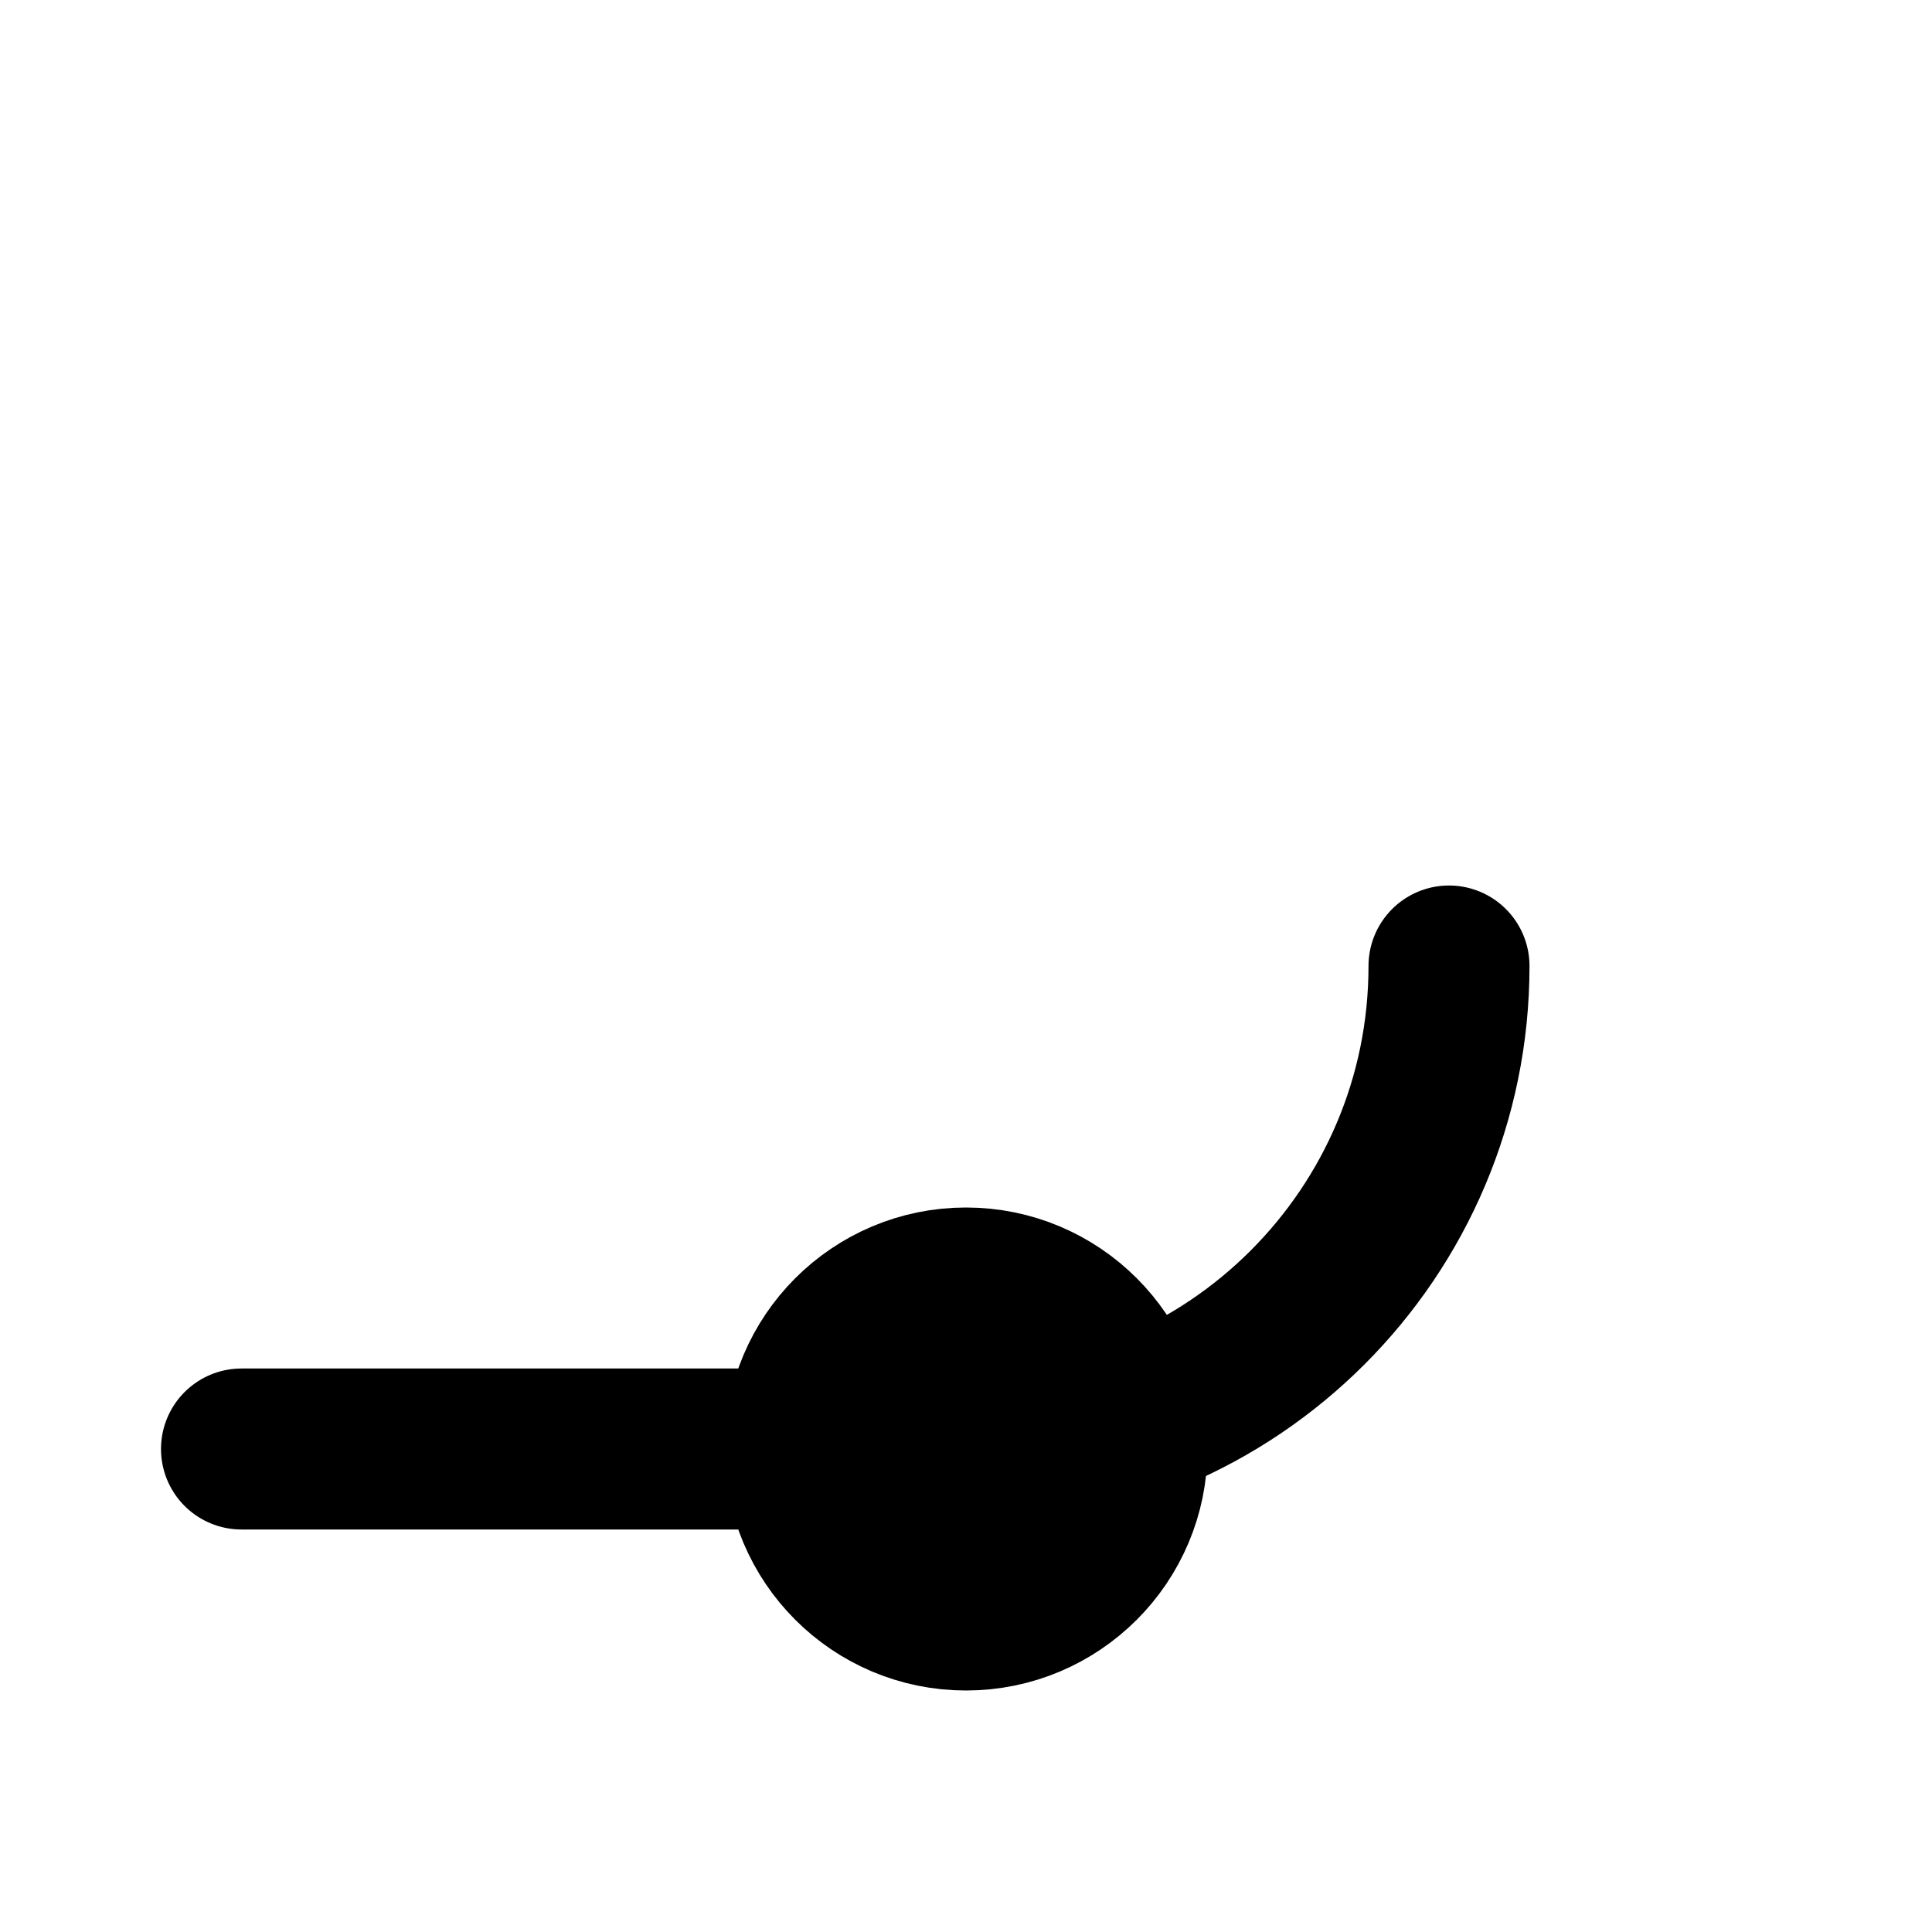
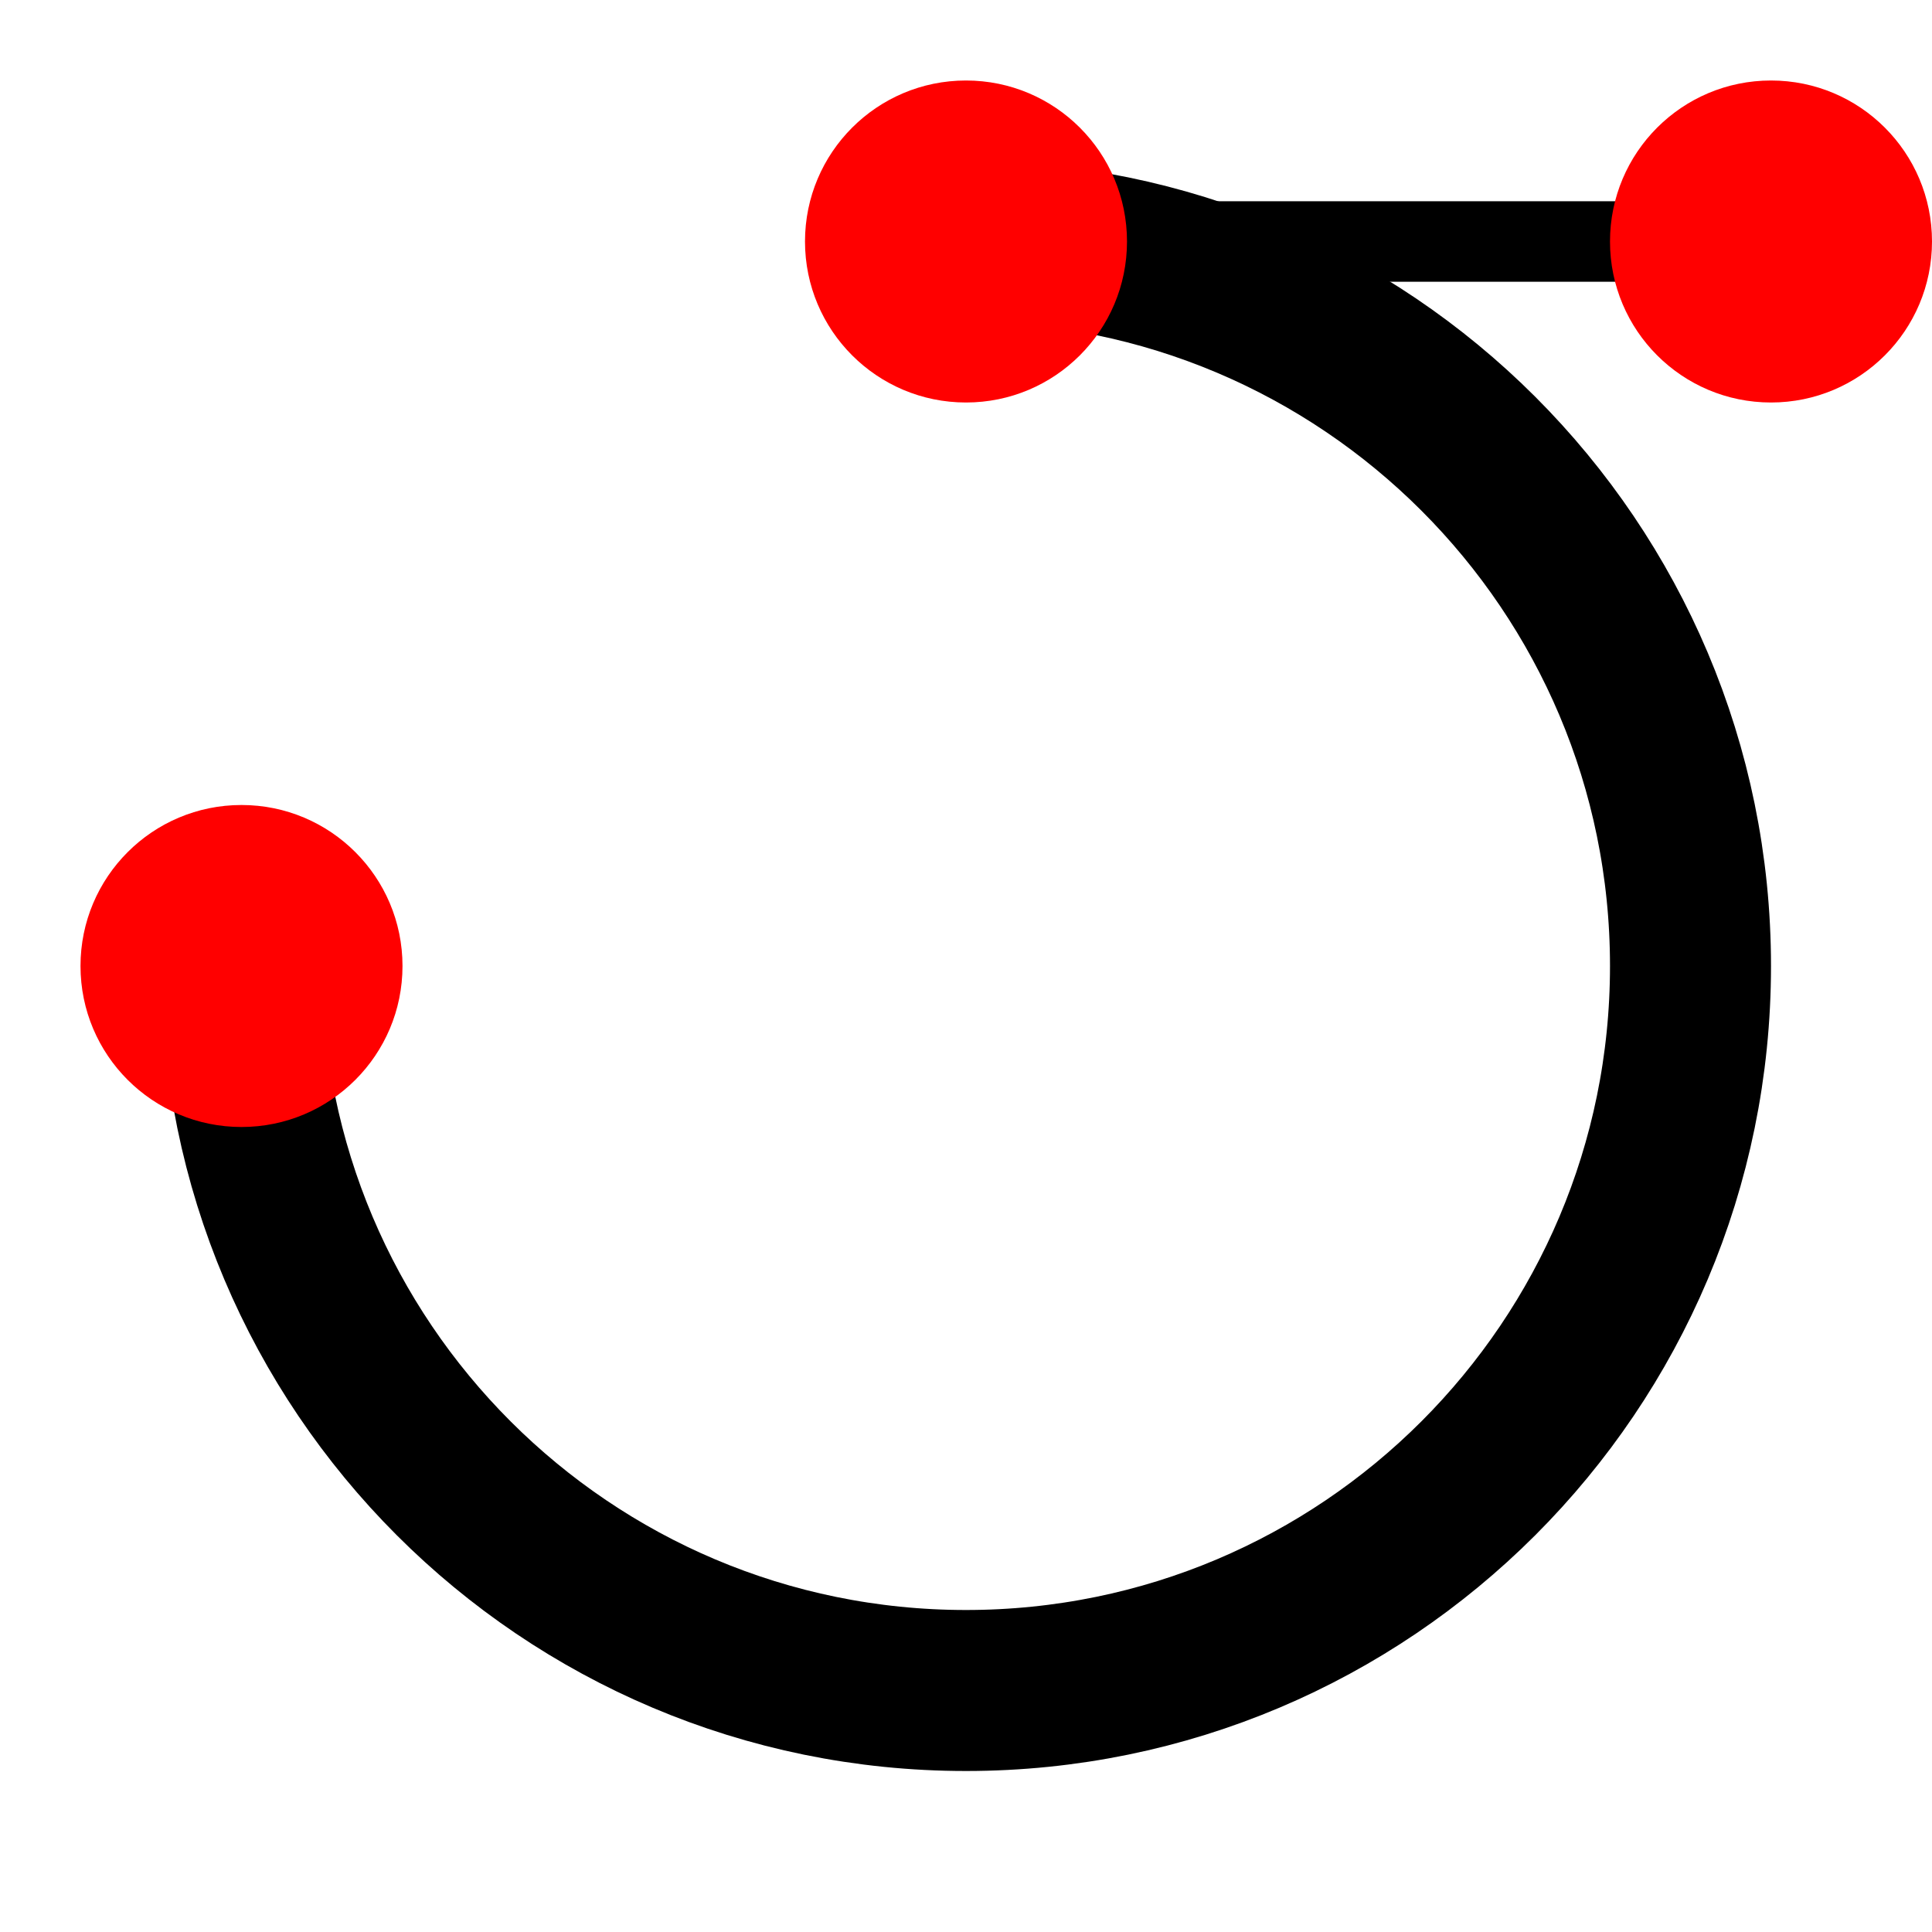
- <svg xmlns="http://www.w3.org/2000/svg" width="24" height="24" viewBox="0 0 24 24" fill="none" stroke="currentColor" stroke-width="2" stroke-linecap="round" stroke-linejoin="round">
-   <line x1="3" y1="18" x2="12" y2="18" />
-   <path d="M12 18 A 6 6 0 0 0 18 12" />
-   <circle cx="12" cy="18" r="2" fill="currentColor" />
+ <svg xmlns="http://www.w3.org/2000/svg" width="24" height="24" viewBox="0 0 24 24" fill="none">
+   <path d="M21.5 3L13 3" stroke="black" />
+   <path d="M3 12C3 16.971 7.029 21 12 21C16.971 21 21 16.971 21 12C21 7.029 16.971 3 12 3" stroke="black" stroke-width="2" stroke-linecap="round" stroke-linejoin="round" />
+   <path d="M22 5C23.105 5 24 4.105 24 3C24 1.895 23.105 1 22 1C20.895 1 20 1.895 20 3C20 4.105 20.895 5 22 5Z" fill="#FF0000" />
+   <path d="M12 5C13.105 5 14 4.105 14 3C14 1.895 13.105 1 12 1C10.895 1 10 1.895 10 3C10 4.105 10.895 5 12 5Z" fill="#FF0000" />
+   <path d="M3 14C4.105 14 5 13.105 5 12C5 10.895 4.105 10 3 10C1.895 10 1 10.895 1 12C1 13.105 1.895 14 3 14Z" fill="#FF0000" />
</svg>
